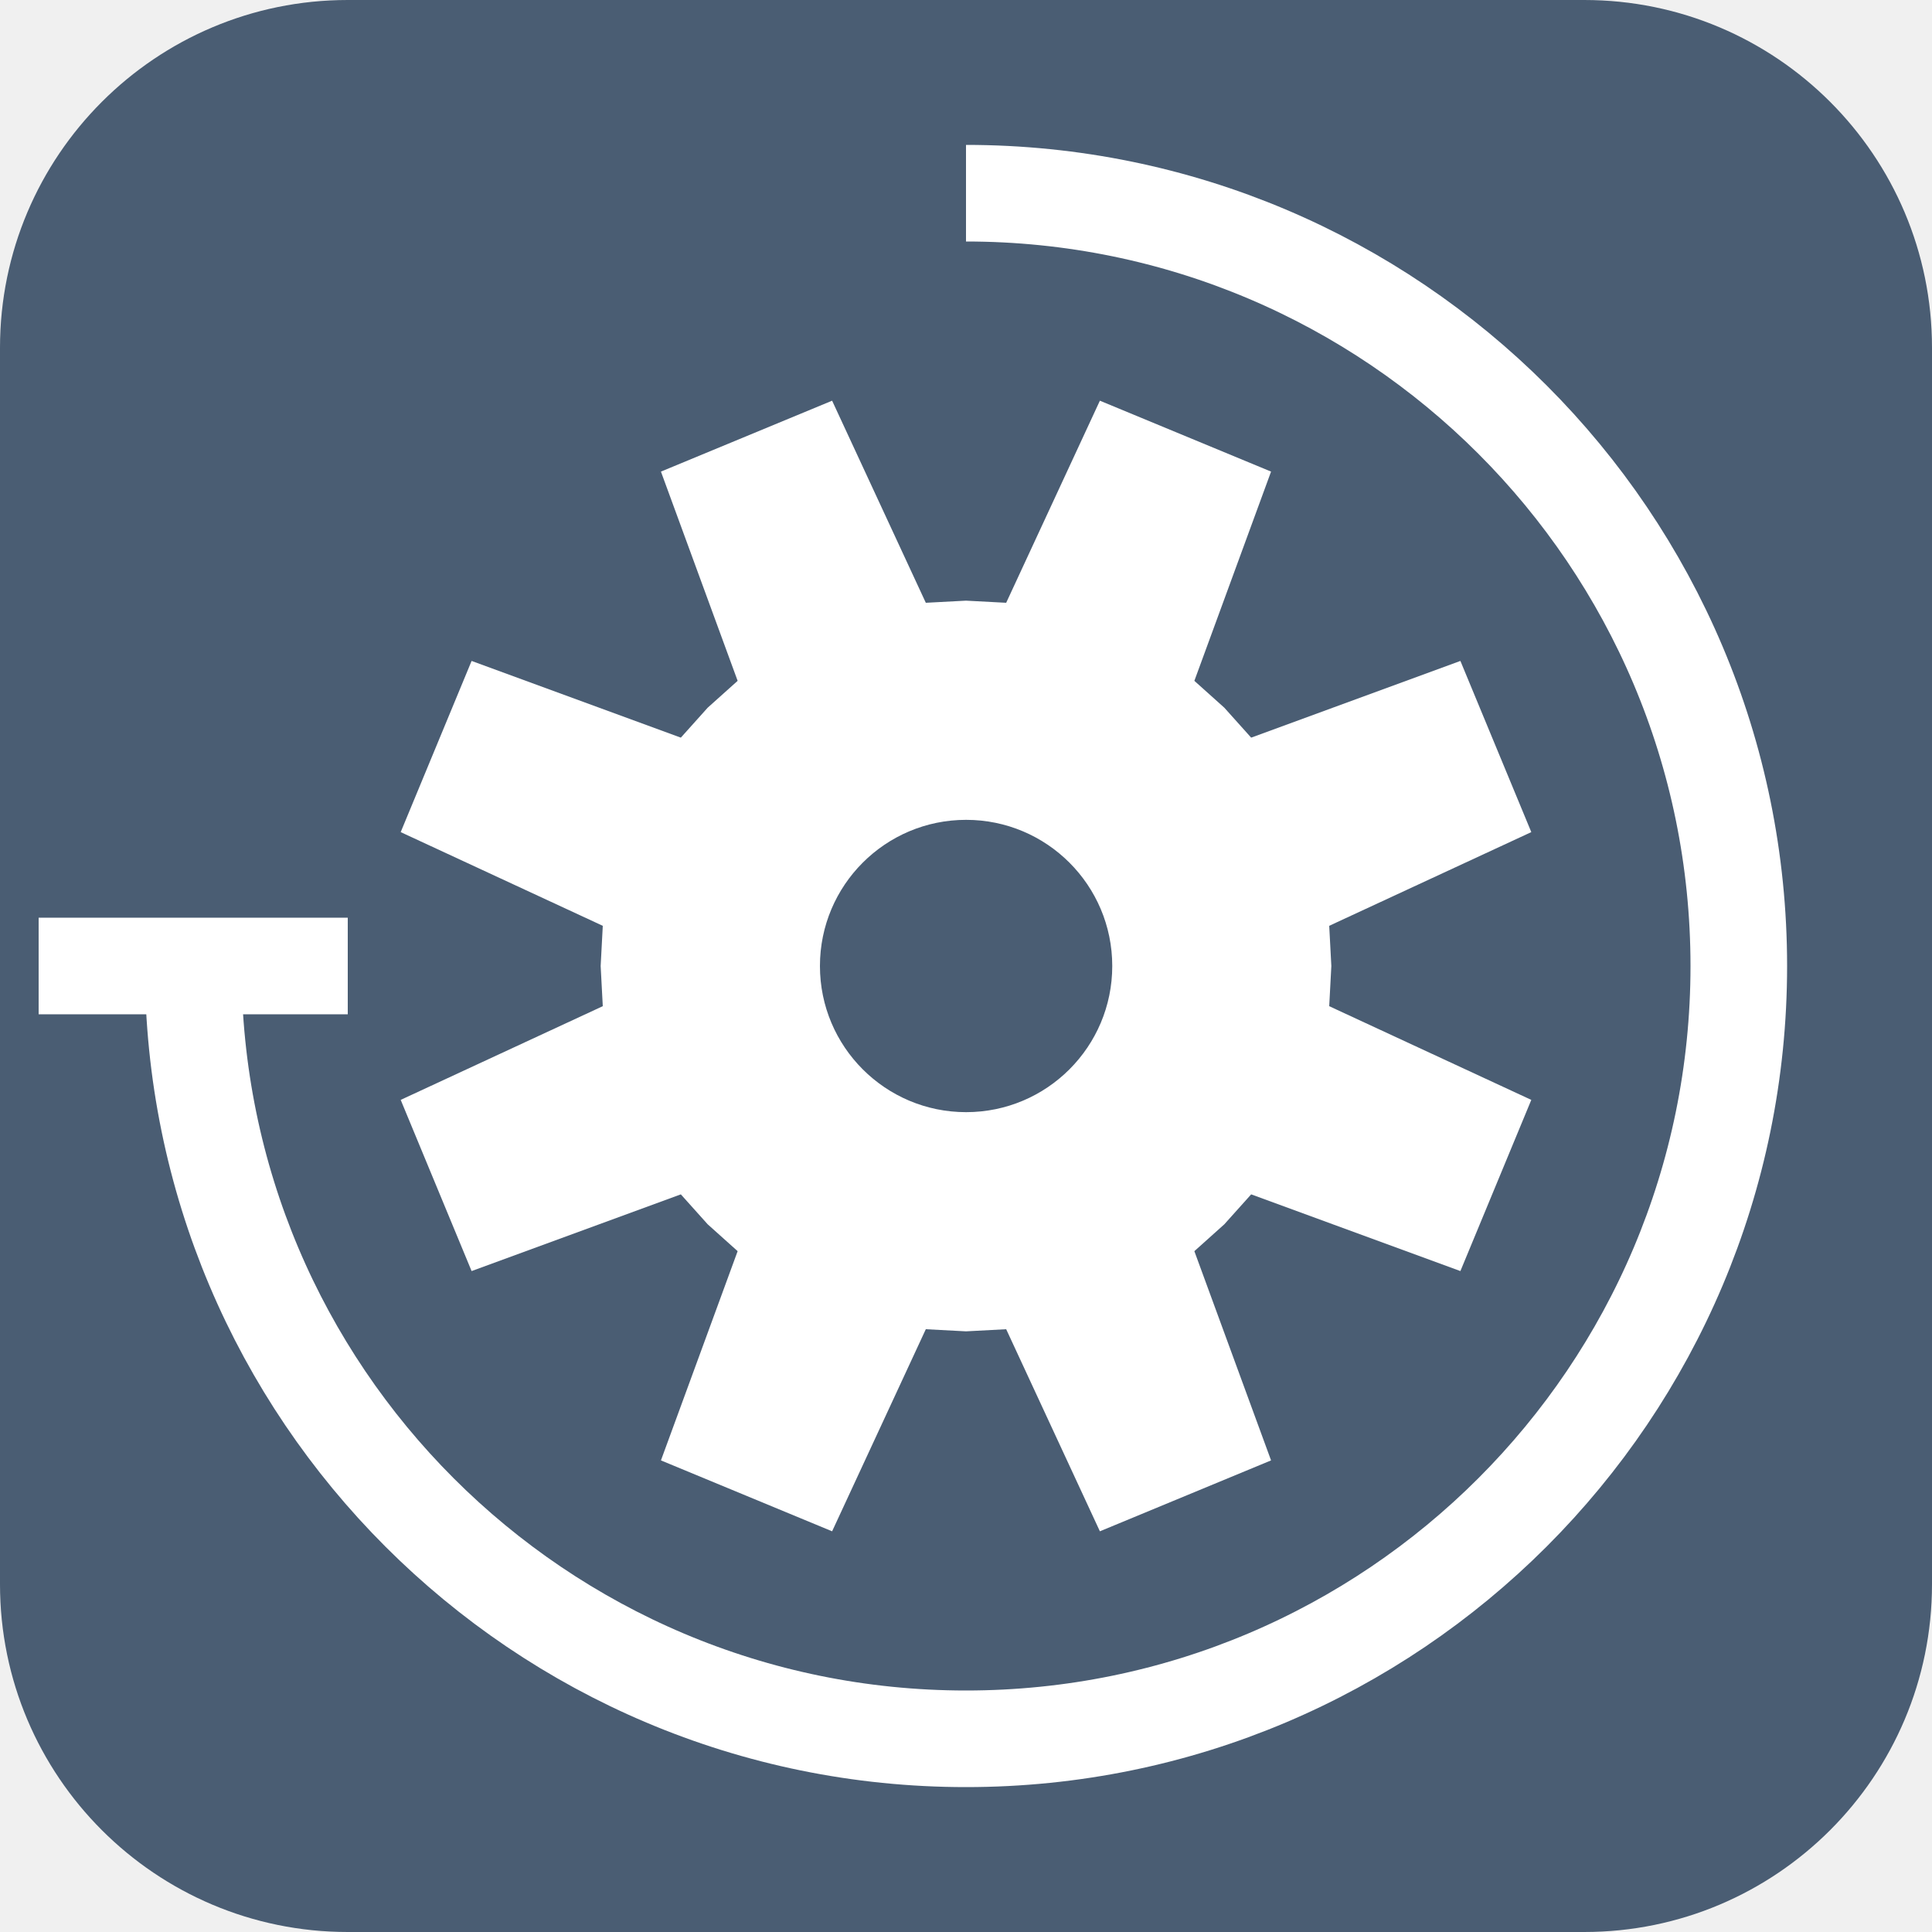
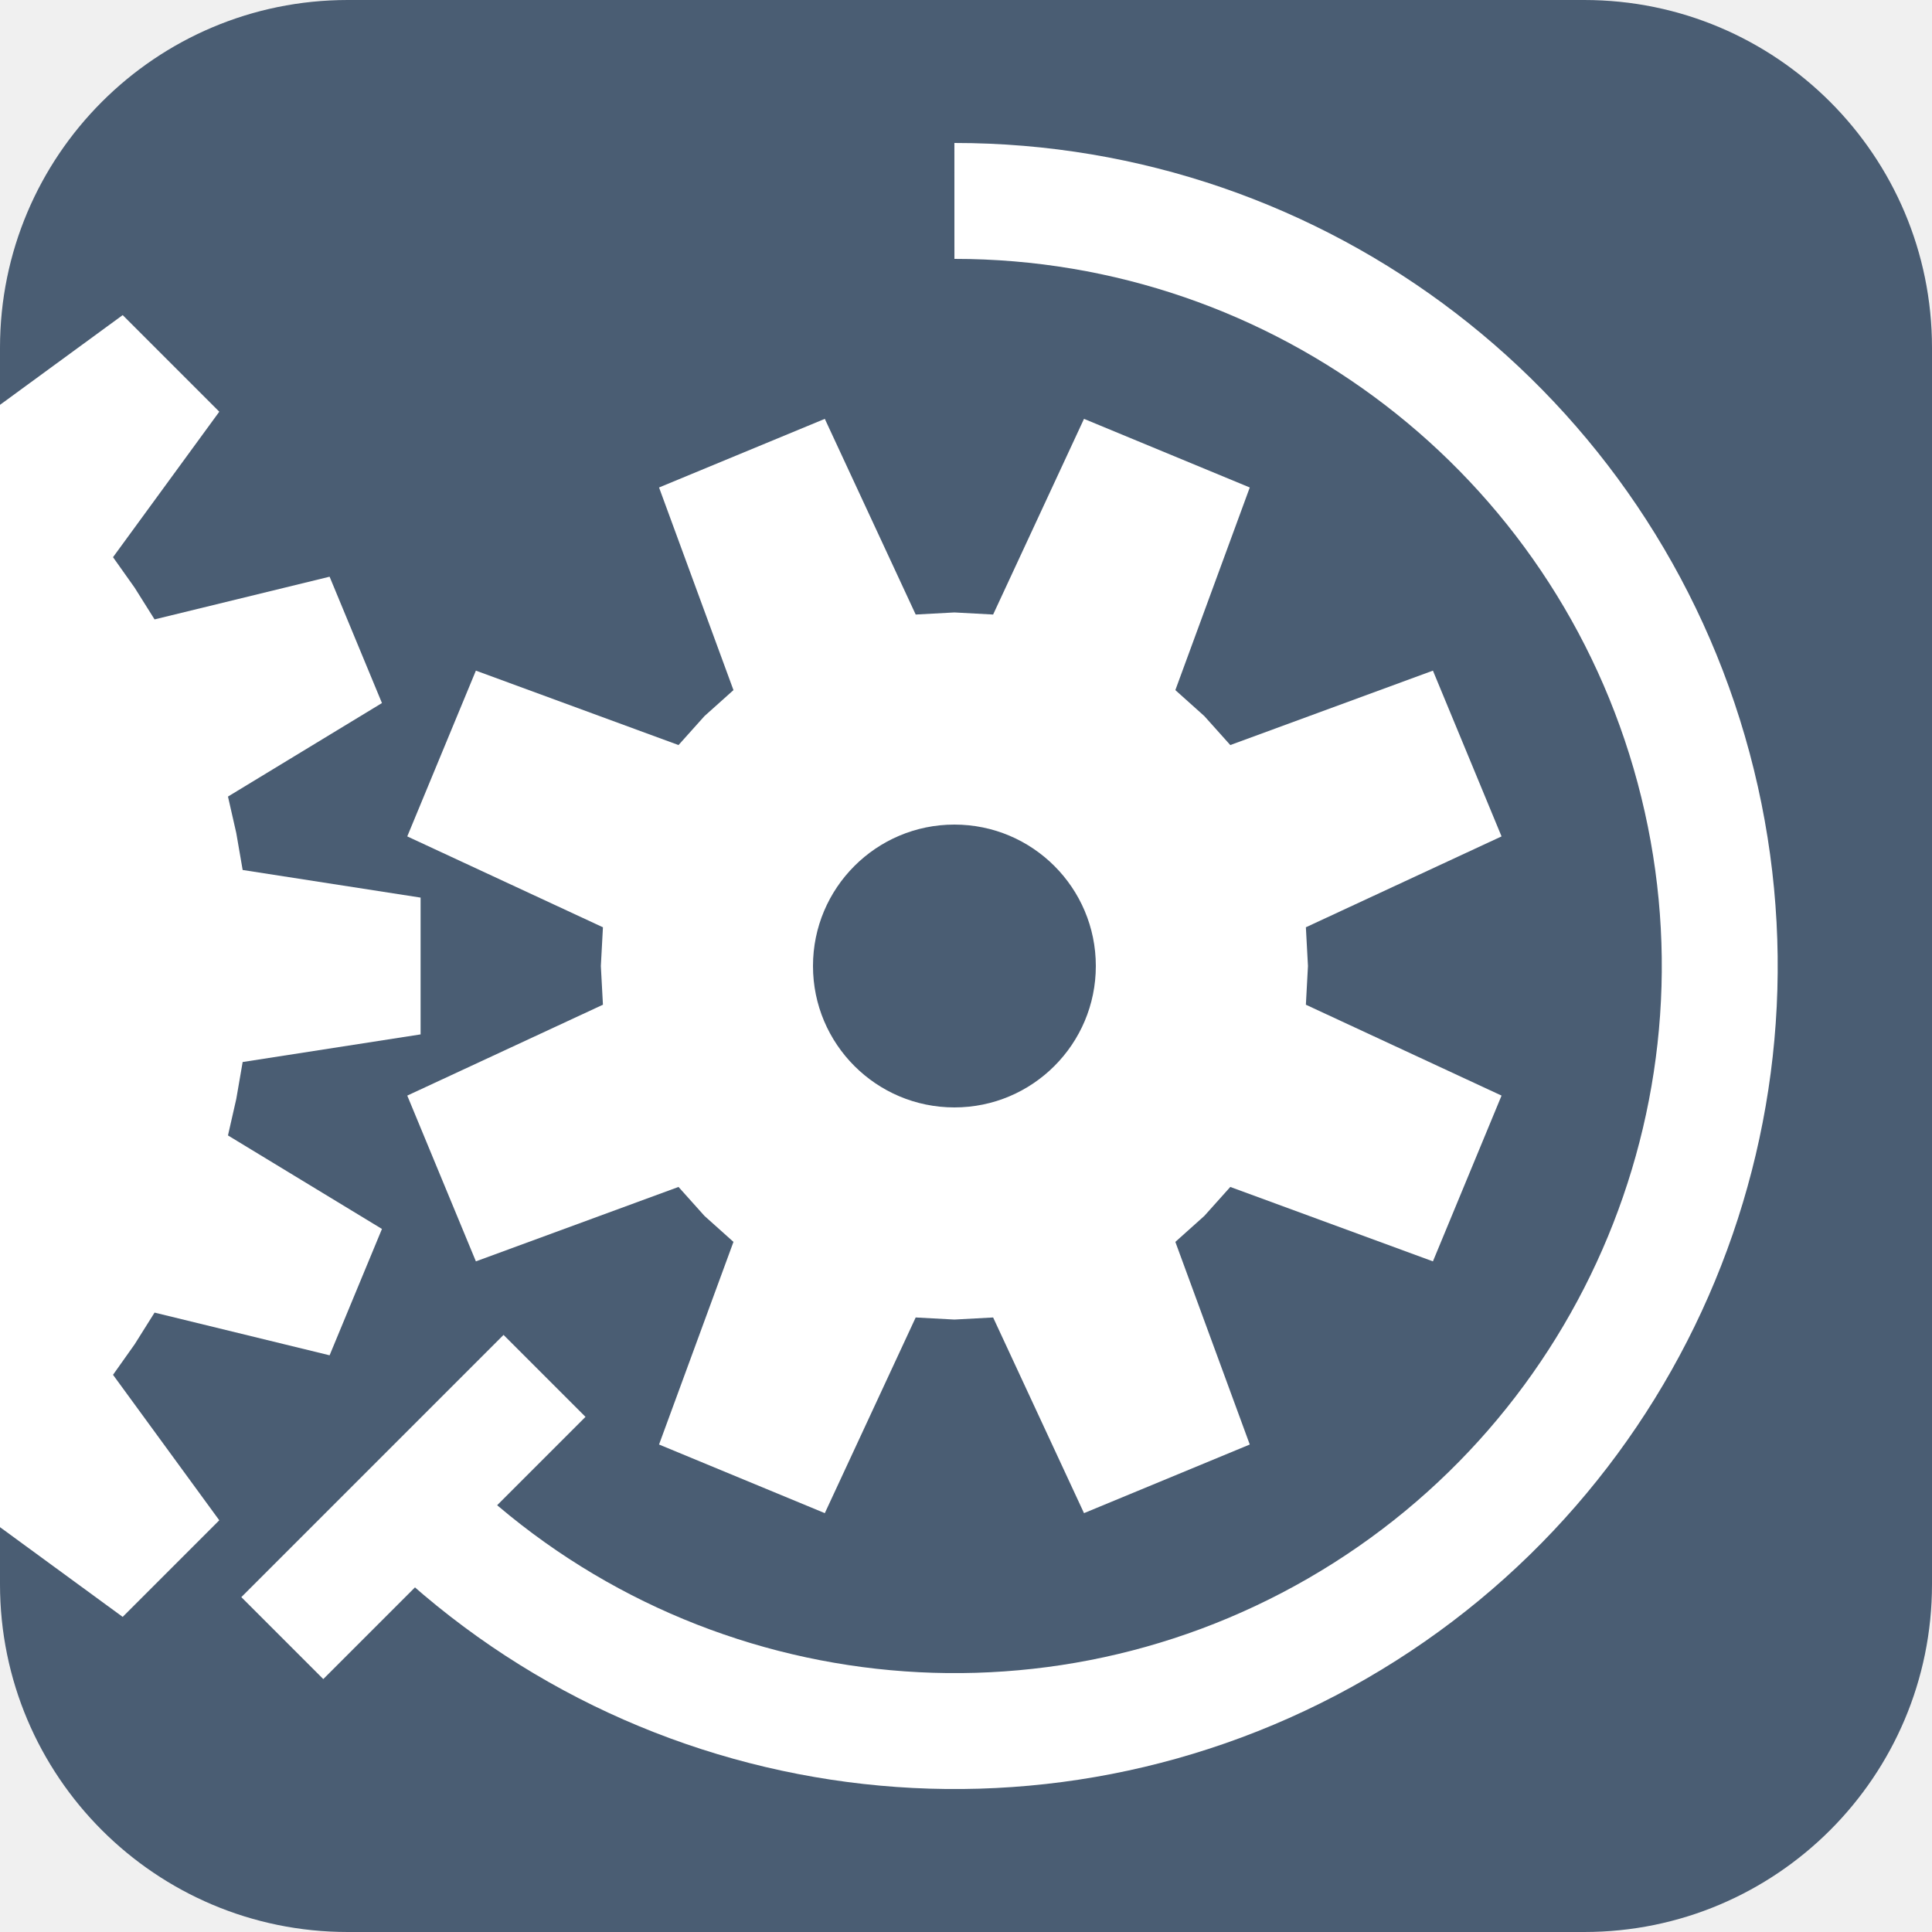
<svg xmlns="http://www.w3.org/2000/svg" viewBox="0 0 100 100">
  <rect width="100" height="100" rx="18" fill="#4a5d73" />
  <g fill="#fff">
-     <path fill-rule="evenodd" d="M68.91 50.00 L68.80 52.08 L79.26 56.93 L75.59 65.79 L64.76 61.82 L63.37 63.37 L61.82 64.76 L65.79 75.59 L56.93 79.26 L52.08 68.80 L50.00 68.91 L47.92 68.80 L43.07 79.26 L34.21 75.59 L38.18 64.76 L36.63 63.37 L35.24 61.82 L24.41 65.79 L20.74 56.93 L31.20 52.08 L31.09 50.00 L31.20 47.92 L20.74 43.07 L24.41 34.21 L35.24 38.18 L36.63 36.63 L38.18 35.24 L34.21 24.41 L43.07 20.74 L47.92 31.20 L50.00 31.09 L52.08 31.20 L56.93 20.74 L65.79 24.41 L61.82 35.24 L63.37 36.63 L64.76 38.18 L75.59 34.21 L79.26 43.07 L68.80 47.92ZM42.44 50.00 a7.56 7.56 0 1 0 15.13 0 a7.56 7.56 0 1 0 -15.13 0Z" />
-     <path d="M50.00 10.00 A40.00 40.00 0 1 1 10.00 50.00" fill="none" stroke="#fff" stroke-width="5" stroke-linecap="butt" />
-     <path d="M2.00 50.00 L18.00 50.00" stroke="#fff" stroke-width="5" stroke-linecap="butt" />
+     <clipPath id="t">
+       <rect width="100" height="100" rx="18" />
+     </clipPath>
+     <g clip-path="url(#t)">
+       <path fill-rule="evenodd" d="M12.23 43.12 L12.56 45.03 L21.77 46.46 L21.77 53.54 L12.56 54.97 L12.23 56.88 L11.80 58.77 L19.77 63.61 L17.06 70.15 L8.00 67.94 L6.97 69.58 L5.85 71.16 L11.35 78.69 L6.35 83.69 L-1.17 78.19 L-2.75 79.31 L-4.40 80.34 L-2.19 89.40 L-8.73 92.11 L-13.57 84.14 L-15.46 84.57 L-17.37 84.90 L-18.80 94.11 L-25.88 94.11 L-27.31 84.90 L-29.22 84.57 L-31.11 84.14 L-35.95 92.11 L-42.49 89.40 L-40.28 80.34 L-41.92 79.31 L-43.50 78.19 L-51.02 83.69 L-56.03 78.69 L-50.53 71.16 L-51.65 69.58 L-52.68 67.94 L-61.73 70.15 L-64.44 63.61 L-56.48 58.77 L-56.91 56.88 L-57.24 54.97 L-66.45 53.54 L-66.45 46.46 L-57.24 45.03 L-56.91 43.12 L-56.48 41.23 L-64.44 36.39 L-61.73 29.85 L-52.68 32.06 L-51.65 30.42 L-50.53 28.84 L-56.03 21.31 L-51.02 16.31 L-43.50 21.81 L-41.92 20.69 L-40.28 19.66 L-42.49 10.60 L-35.95 7.89 L-31.11 15.86 L-29.22 15.43 L-27.31 15.10 L-25.88 5.89 L-18.80 5.89 L-17.37 15.10 L-15.46 15.43 L-13.57 15.86 L-8.73 7.89 L-2.19 10.60 L-4.40 19.66 L-2.75 20.69 L-1.17 21.81 L6.35 16.31 L11.35 21.31 L5.85 28.84 L6.97 30.42 L8.00 32.06 L17.06 29.85 L19.77 36.39 L11.80 41.23ZM-36.44 50.00 a14.10 14.10 0 1 0 28.20 0 a14.10 14.10 0 1 0 -28.20 0Z" />
+       <g transform="translate(49.40 50) scale(1.2)">
+         <path fill-rule="evenodd" d="M15.25 0.00 L15.16 1.67 L23.60 5.59 L20.64 12.74 L11.90 9.53 L10.78 10.78 L9.53 11.90 L12.74 20.64 L5.59 23.60 L1.67 15.16 L0.00 15.25 L-1.67 15.16 L-5.59 23.60 L-12.74 20.64 L-9.53 11.90 L-10.78 10.78 L-11.90 9.53 L-20.64 12.74 L-23.60 5.59 L-15.16 1.67 L-15.25 0.00 L-15.16 -1.67 L-23.60 -5.59 L-20.64 -12.74 L-11.90 -9.53 L-10.78 -10.78 L-9.53 -11.90 L-12.74 -20.64 L-5.59 -23.60 L-1.67 -15.16 L-0.00 -15.25 L1.67 -15.16 L5.59 -23.60 L12.74 -20.64 L9.53 -11.90 L10.78 -10.78 L11.90 -9.53 L20.64 -12.74 L23.60 -5.59 L15.16 -1.67ZM-6.10 0.00 a6.10 6.10 0 1 0 12.20 0 a6.10 6.10 0 1 0 -12.20 0Z" />
+         <path d="M-0.00 -33.00 A33.00 33.00 0 1 1 -23.33 23.33" fill="none" stroke="#fff" stroke-width="5" />
+         <path d="M-28.99 28.99 L-17.68 17.68" stroke="#fff" stroke-width="5" />
+       </g>
+     </g>
  </g>
</svg>
